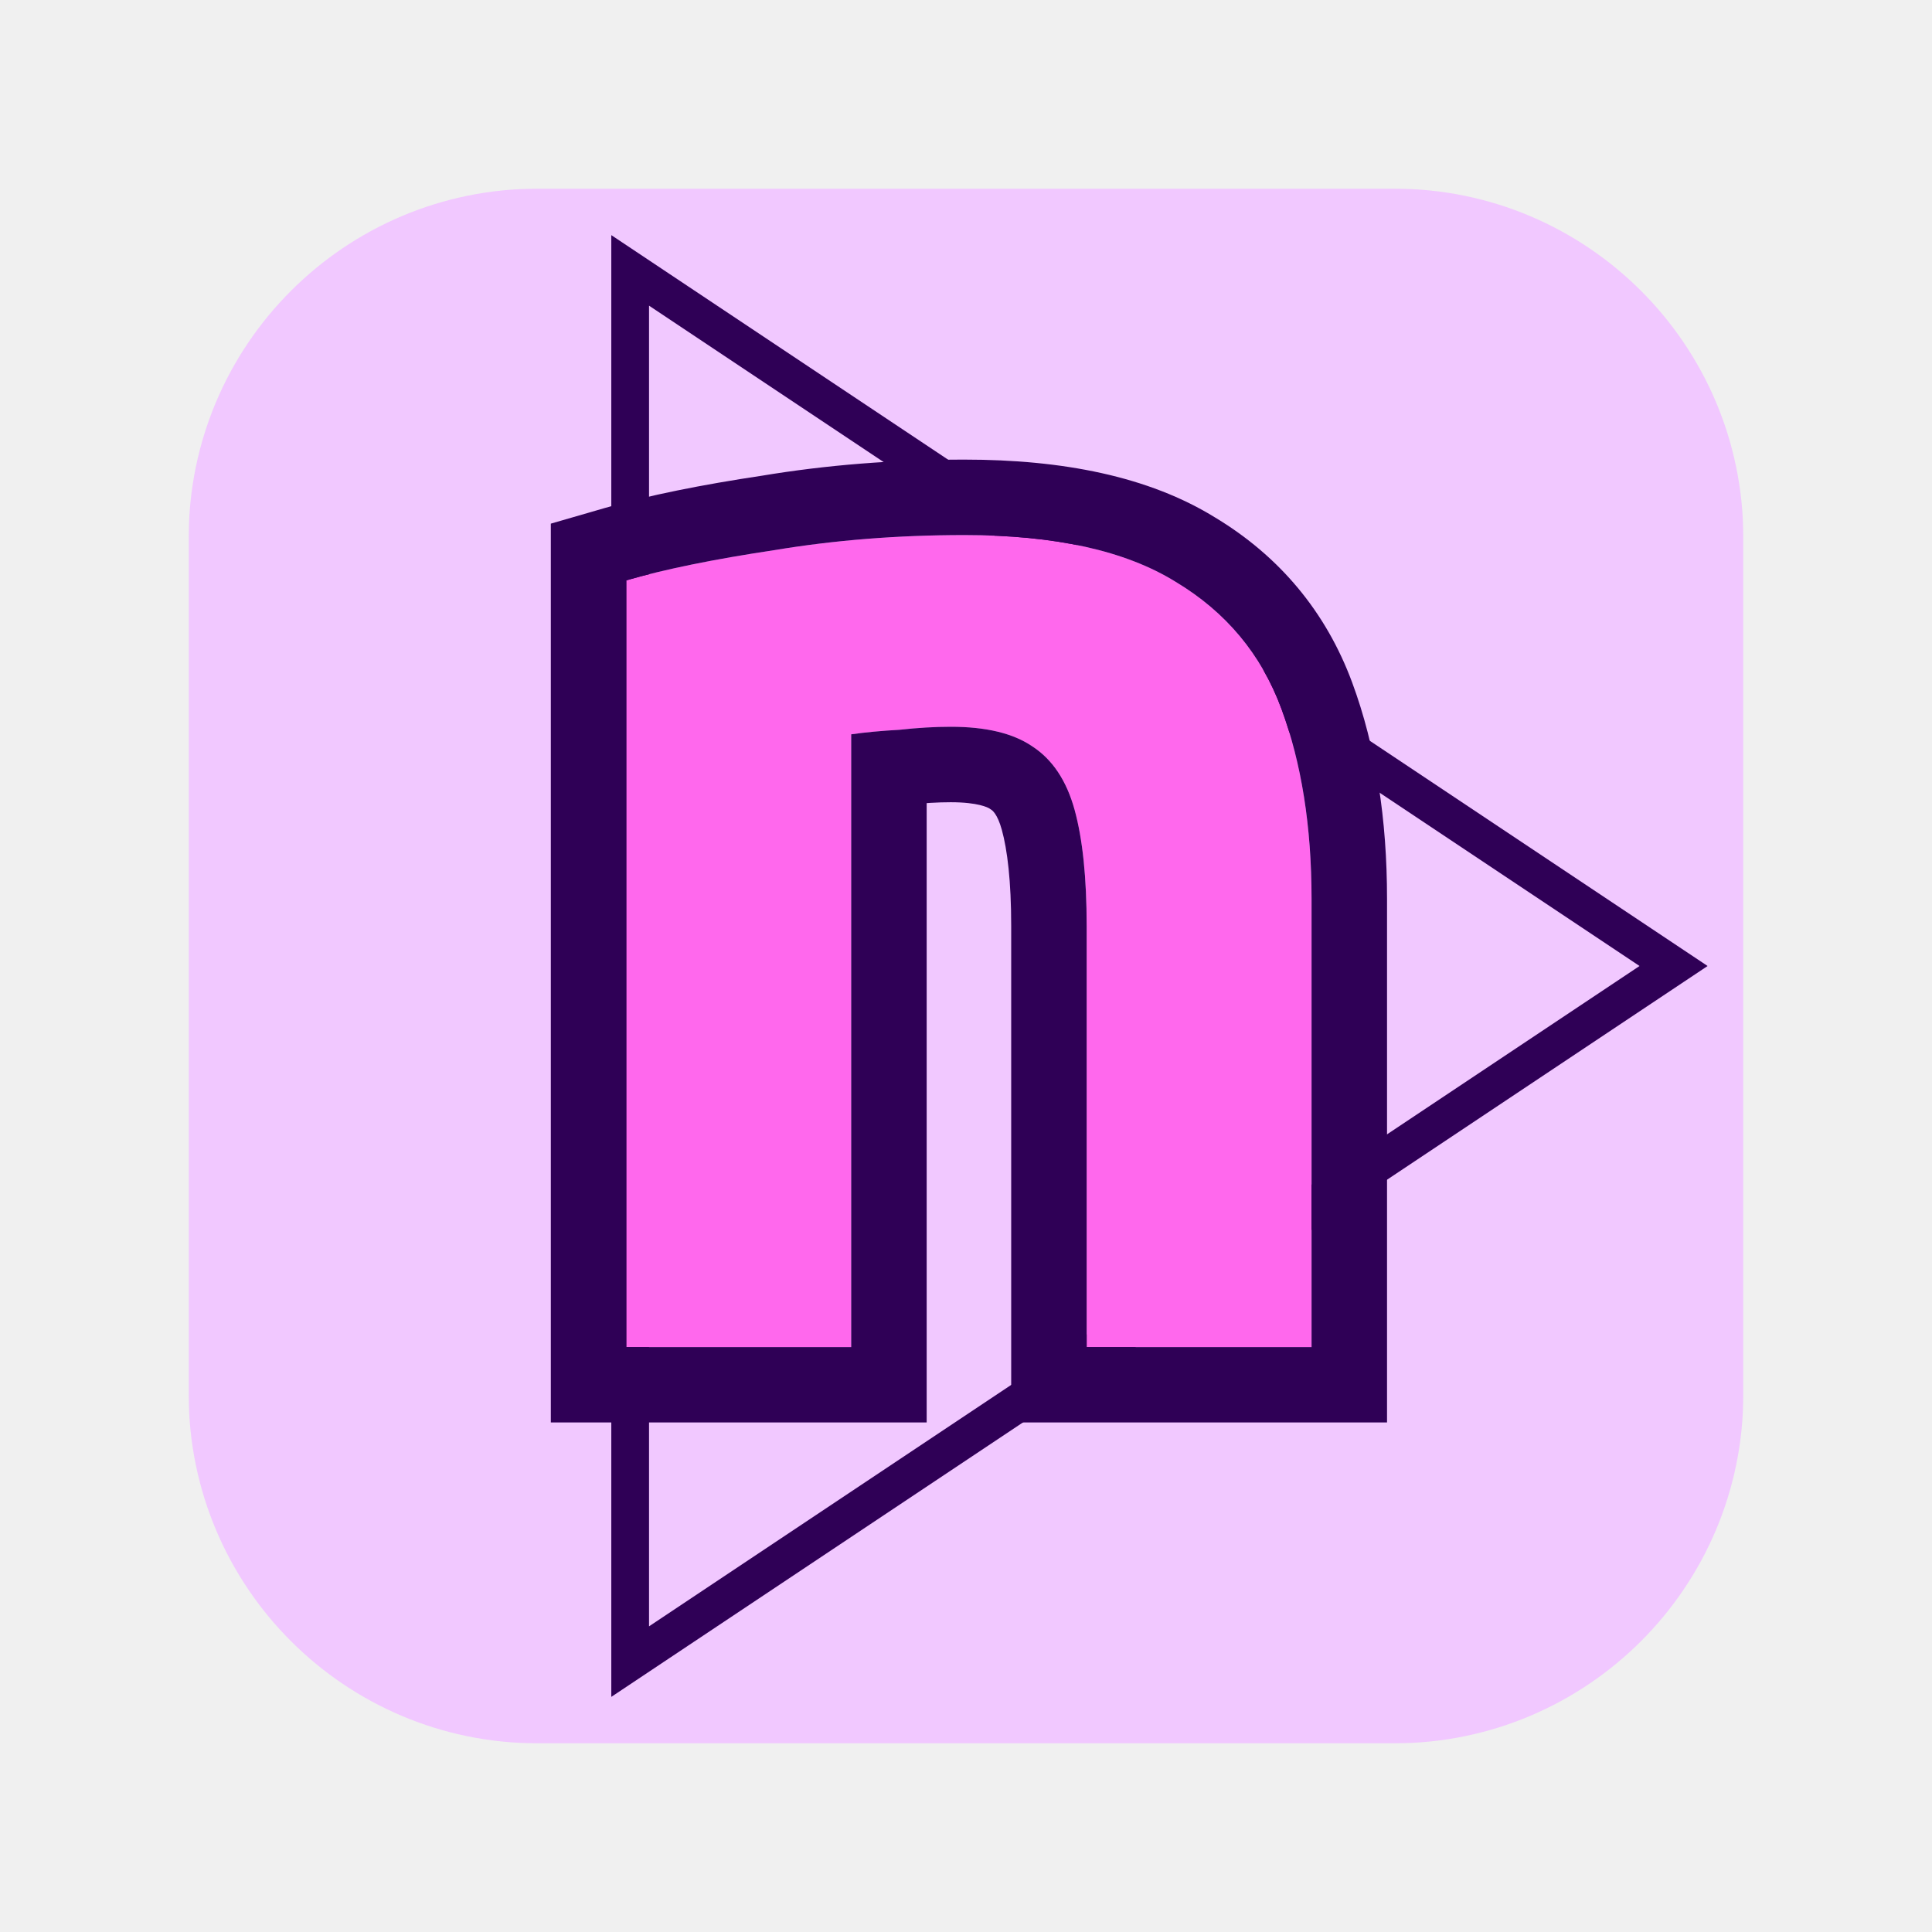
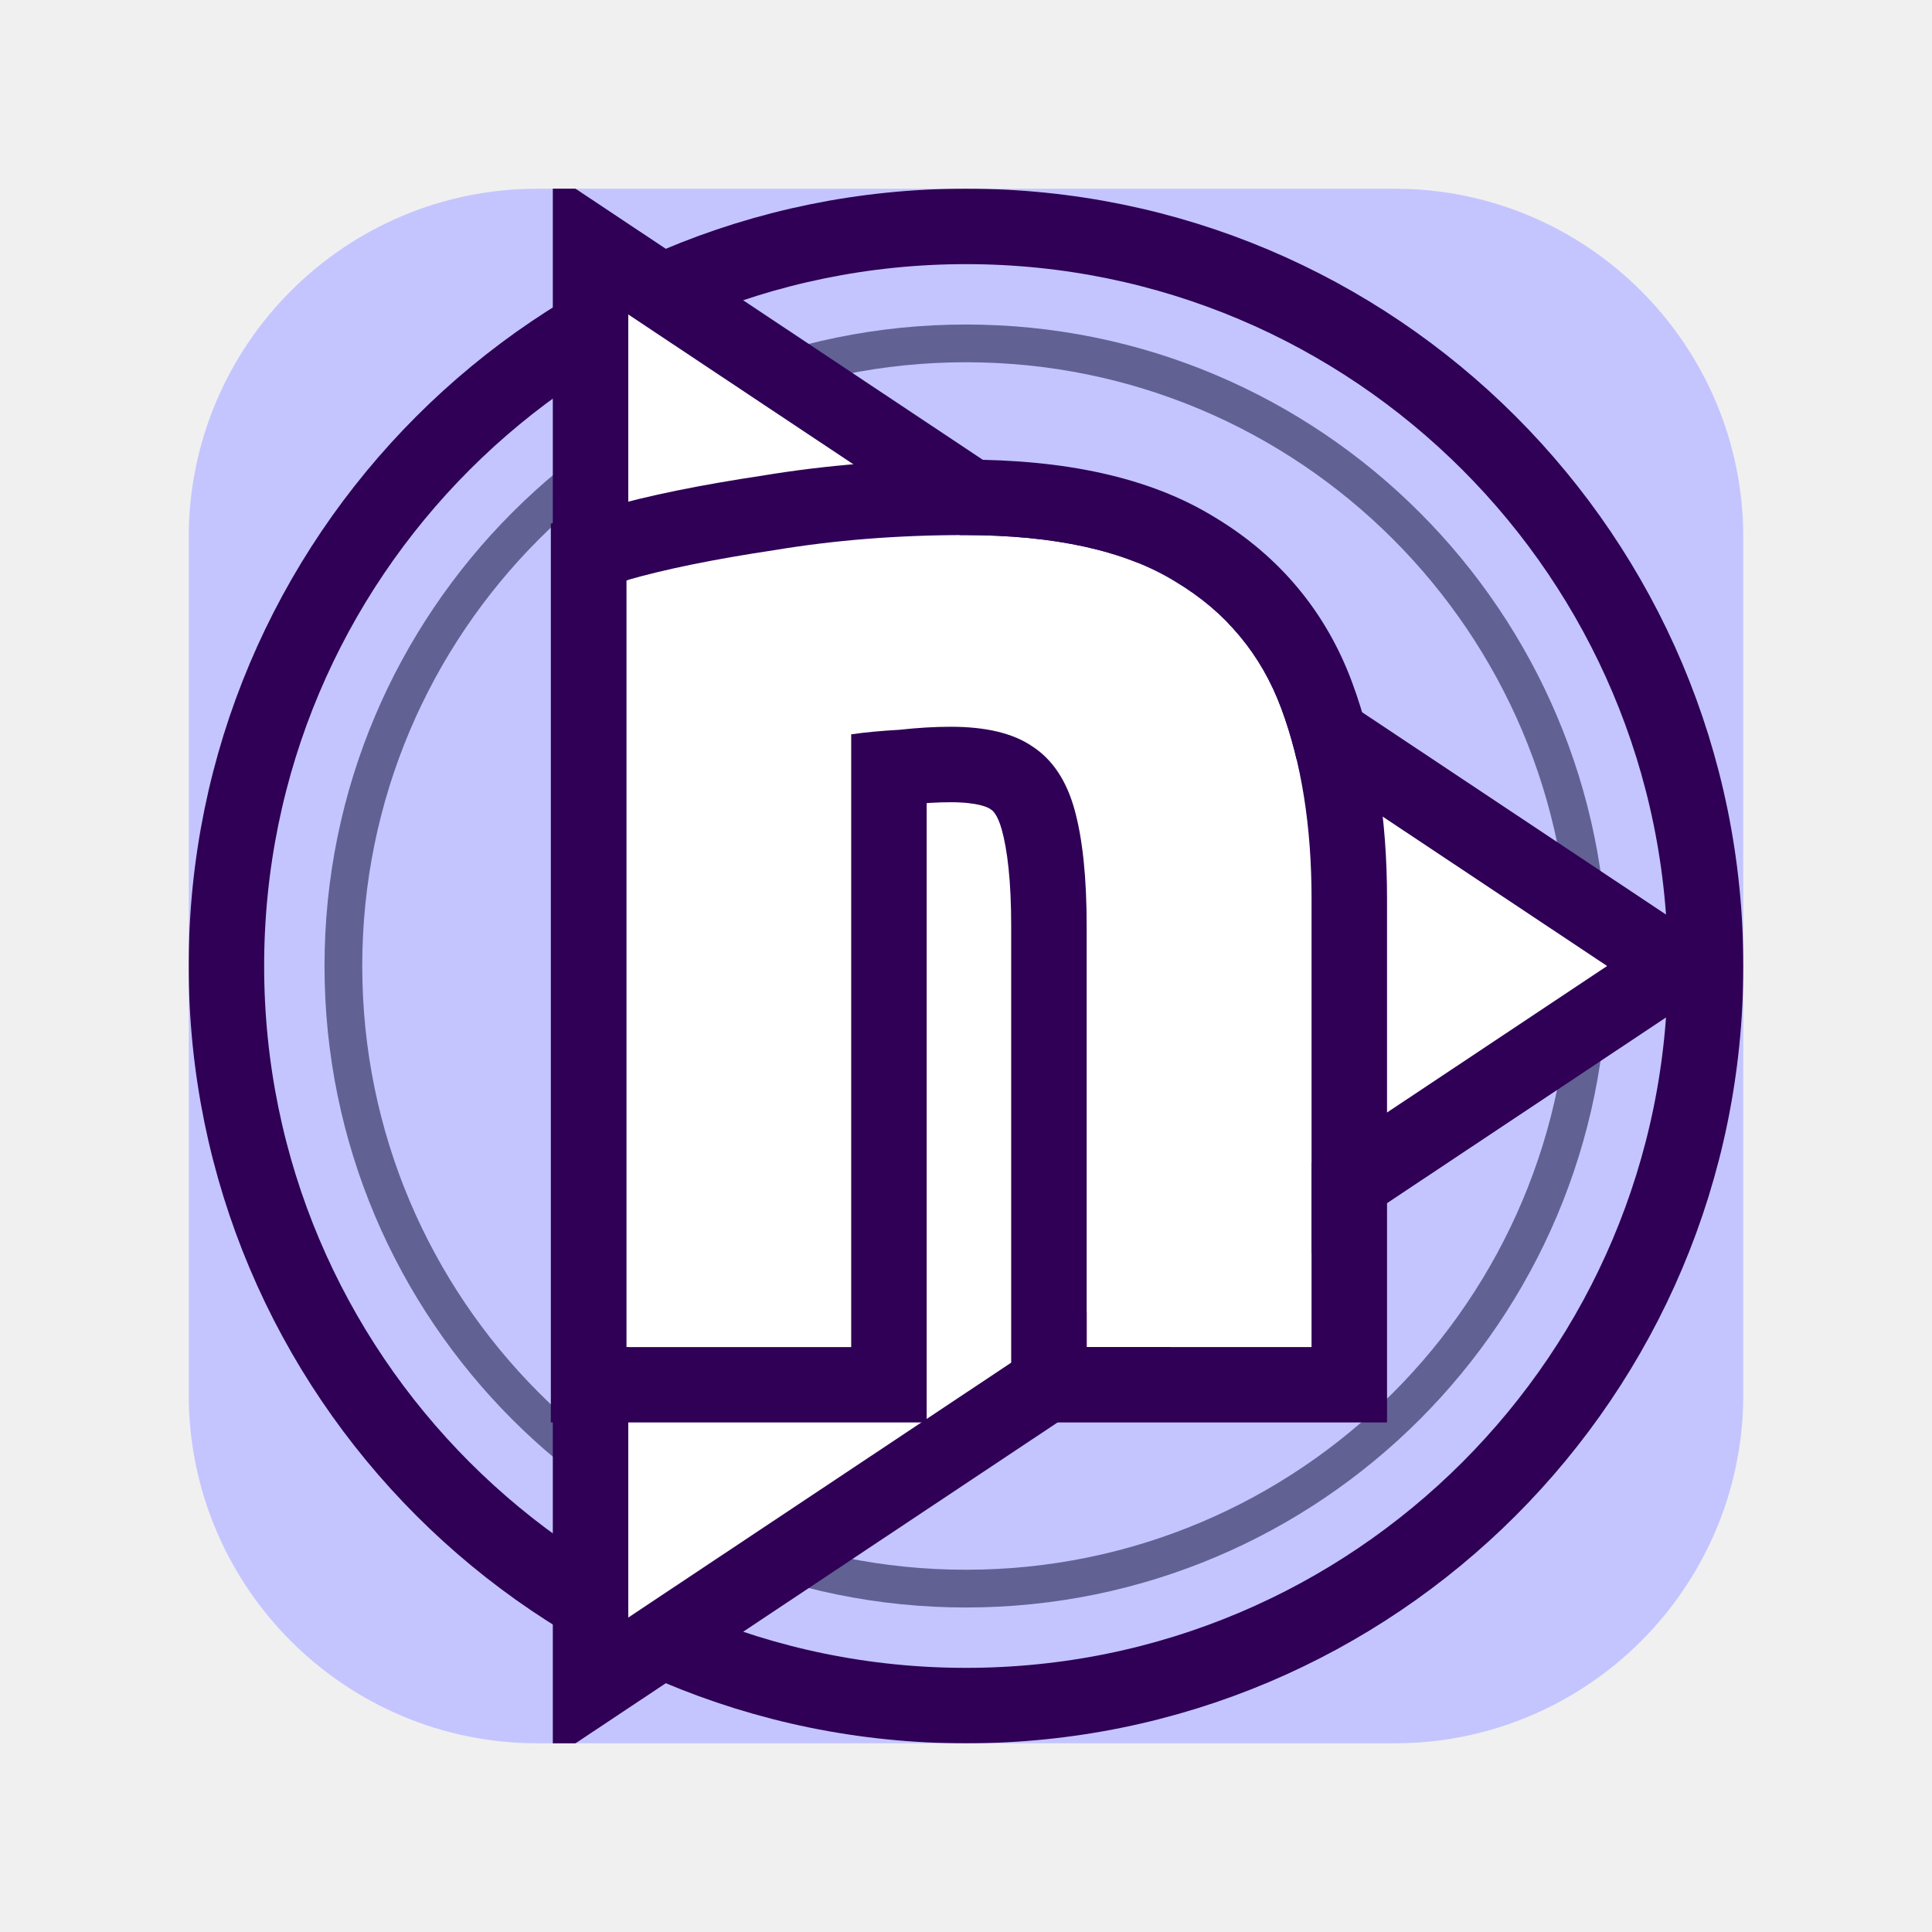
<svg xmlns="http://www.w3.org/2000/svg" width="1024" height="1024" viewBox="0 0 1024 1024" fill="none">
  <mask id="mask0_3511_51" style="mask-type:alpha" maskUnits="userSpaceOnUse" x="100" y="100" width="824" height="824">
    <rect x="100" y="100" width="824" height="824" fill="#D9D9D9" />
  </mask>
  <g mask="url(#mask0_3511_51)">
-     <rect x="100" y="100" width="824" height="824" rx="185" fill="#F1C8FF" />
-     <path d="M349.547 870.32L334 880.686L334 143.314L349.547 153.68L887.027 512L349.547 870.32Z" fill="#F1C8FF" stroke="#2F0056" stroke-width="20" />
-     <mask id="path-4-outside-1_3511_51" maskUnits="userSpaceOnUse" x="291" y="243" width="445" height="511" fill="black">
+     <rect x="100" y="100" width="824" height="824" rx="185" fill="#C4C5FF" />
+     <circle cx="512" cy="512" r="392" fill="#C4C5FF" stroke="#2F0056" stroke-width="40" />
+     <path d="M512 182C694.254 182 842 329.746 842 512C842 694.254 694.254 842 512 842C329.746 842 182 694.254 182 512C182 329.746 329.746 182 512 182Z" stroke="#616194" stroke-width="20" />
+     <path d="M313 894.662L313 129.338L887.904 512L313 894.662Z" fill="white" stroke="#2F0056" stroke-width="40" />
+     <mask id="path-6-outside-1_3511_51" maskUnits="userSpaceOnUse" x="291" y="243" width="445" height="511" fill="black">
      <rect fill="white" x="291" y="243" width="445" height="511" />
      <path d="M331.953 714V307.6C352.22 301.733 378.353 296.4 410.353 291.6C442.353 286.267 475.953 283.6 511.153 283.6C559.153 283.6 596.486 291.867 623.153 308.4C649.82 324.4 668.486 346.8 679.153 375.6C689.82 404.4 695.153 438 695.153 476.4V714H575.953V490.8C575.953 465.2 573.82 444.667 569.553 429.2C565.286 413.733 557.82 402.533 547.153 395.6C537.02 388.667 522.62 385.2 503.953 385.2C495.42 385.2 486.353 385.733 476.753 386.8C467.153 387.333 458.62 388.133 451.153 389.2V714H331.953Z" />
    </mask>
-     <path d="M331.953 714V307.6C352.22 301.733 378.353 296.4 410.353 291.6C442.353 286.267 475.953 283.6 511.153 283.6C559.153 283.6 596.486 291.867 623.153 308.4C649.82 324.4 668.486 346.8 679.153 375.6C689.82 404.4 695.153 438 695.153 476.4V714H575.953V490.8C575.953 465.2 573.82 444.667 569.553 429.2C565.286 413.733 557.82 402.533 547.153 395.6C537.02 388.667 522.62 385.2 503.953 385.2C495.42 385.2 486.353 385.733 476.753 386.8C467.153 387.333 458.62 388.133 451.153 389.2V714H331.953Z" fill="#FF68ED" />
-     <path d="M331.953 714H291.953V754H331.953V714ZM331.953 307.6L320.831 269.177L291.953 277.537V307.6H331.953ZM410.353 291.6L416.287 331.157L416.608 331.109L416.929 331.056L410.353 291.6ZM623.153 308.4L602.076 342.396L602.323 342.55L602.573 342.7L623.153 308.4ZM679.153 375.6L641.643 389.493V389.493L679.153 375.6ZM695.153 714V754H735.153V714H695.153ZM575.953 714H535.953V754H575.953V714ZM569.553 429.2L530.993 439.837L530.993 439.837L569.553 429.2ZM547.153 395.6L524.566 428.612L524.957 428.88L525.354 429.138L547.153 395.6ZM476.753 386.8L478.972 426.738L480.074 426.677L481.17 426.555L476.753 386.8ZM451.153 389.2L445.496 349.602L411.153 354.508V389.2H451.153ZM451.153 714V754H491.153V714H451.153ZM331.953 714H371.953V307.6H331.953H291.953V714H331.953ZM331.953 307.6L343.075 346.023C360.996 340.835 385.221 335.817 416.287 331.157L410.353 291.6L404.42 252.043C371.485 256.983 343.444 262.632 320.831 269.177L331.953 307.6ZM410.353 291.6L416.929 331.056C446.581 326.114 477.972 323.6 511.153 323.6V283.6V243.6C473.934 243.6 438.125 246.42 403.777 252.144L410.353 291.6ZM511.153 283.6V323.6C555.353 323.6 584.252 331.345 602.076 342.396L623.153 308.4L644.231 274.404C608.721 252.388 562.953 243.6 511.153 243.6V283.6ZM623.153 308.4L602.573 342.7C621.547 354.084 634.179 369.338 641.643 389.493L679.153 375.6L716.663 361.707C702.794 324.262 678.092 294.716 643.733 274.1L623.153 308.4ZM679.153 375.6L641.643 389.493C650.309 412.889 655.153 441.602 655.153 476.4H695.153H735.153C735.153 434.398 729.331 395.911 716.663 361.707L679.153 375.6ZM695.153 476.4H655.153V714H695.153H735.153V476.4H695.153ZM695.153 714V674H575.953V714V754H695.153V714ZM575.953 714H615.953V490.8H575.953H535.953V714H575.953ZM575.953 490.8H615.953C615.953 463.469 613.729 438.921 608.113 418.563L569.553 429.2L530.993 439.837C533.911 450.413 535.953 466.931 535.953 490.8H575.953ZM569.553 429.2L608.113 418.563C601.948 396.217 589.79 375.607 568.953 362.062L547.153 395.6L525.354 429.138C525.85 429.46 528.624 431.25 530.993 439.837L569.553 429.2ZM547.153 395.6L569.74 362.588C550.32 349.3 526.756 345.2 503.953 345.2V385.2V425.2C518.484 425.2 523.719 428.033 524.566 428.612L547.153 395.6ZM503.953 385.2V345.2C493.767 345.2 483.215 345.836 472.336 347.045L476.753 386.8L481.17 426.555C489.491 425.631 497.073 425.2 503.953 425.2V385.2ZM476.753 386.8L474.534 346.862C464.079 347.442 454.363 348.335 445.496 349.602L451.153 389.2L456.81 428.798C462.877 427.931 470.227 427.224 478.972 426.738L476.753 386.8ZM451.153 389.2H411.153V714H451.153H491.153V389.2H451.153ZM451.153 714V674H331.953V714V754H451.153V714Z" fill="#2F0056" mask="url(#path-4-outside-1_3511_51)" />
+     <path d="M331.953 714V307.6C352.22 301.733 378.353 296.4 410.353 291.6C442.353 286.267 475.953 283.6 511.153 283.6C559.153 283.6 596.486 291.867 623.153 308.4C649.82 324.4 668.486 346.8 679.153 375.6C689.82 404.4 695.153 438 695.153 476.4V714H575.953V490.8C575.953 465.2 573.82 444.667 569.553 429.2C565.286 413.733 557.82 402.533 547.153 395.6C537.02 388.667 522.62 385.2 503.953 385.2C495.42 385.2 486.353 385.733 476.753 386.8C467.153 387.333 458.62 388.133 451.153 389.2V714H331.953Z" fill="white" />
+     <path d="M331.953 714H291.953V754H331.953V714ZM331.953 307.6L320.831 269.177L291.953 277.537V307.6H331.953ZM410.353 291.6L416.287 331.157L416.608 331.109L416.929 331.056L410.353 291.6ZM623.153 308.4L602.076 342.396L602.323 342.55L602.573 342.7L623.153 308.4ZM679.153 375.6L641.643 389.493V389.493L679.153 375.6ZM695.153 714V754H735.153V714H695.153ZM575.953 714H535.953V754H575.953V714ZM569.553 429.2L530.993 439.837L530.993 439.837L569.553 429.2ZM547.153 395.6L524.566 428.612L524.957 428.88L525.354 429.138L547.153 395.6ZM476.753 386.8L478.972 426.738L480.074 426.677L481.17 426.555L476.753 386.8ZM451.153 389.2L445.496 349.602L411.153 354.508V389.2H451.153ZM451.153 714V754H491.153V714H451.153ZM331.953 714H371.953V307.6H331.953H291.953V714H331.953ZM331.953 307.6L343.075 346.023C360.996 340.835 385.221 335.817 416.287 331.157L410.353 291.6L404.42 252.043C371.485 256.983 343.444 262.632 320.831 269.177L331.953 307.6ZM410.353 291.6L416.929 331.056C446.581 326.114 477.972 323.6 511.153 323.6V283.6V243.6C473.934 243.6 438.125 246.42 403.777 252.144L410.353 291.6ZM511.153 283.6V323.6C555.353 323.6 584.252 331.345 602.076 342.396L623.153 308.4L644.231 274.404C608.721 252.388 562.953 243.6 511.153 243.6V283.6ZM623.153 308.4L602.573 342.7C621.547 354.084 634.179 369.338 641.643 389.493L679.153 375.6L716.663 361.707C702.794 324.262 678.092 294.716 643.733 274.1L623.153 308.4ZM679.153 375.6L641.643 389.493C650.309 412.889 655.153 441.602 655.153 476.4H695.153H735.153C735.153 434.398 729.331 395.911 716.663 361.707L679.153 375.6ZM695.153 476.4H655.153V714H695.153H735.153V476.4H695.153ZM695.153 714V674H575.953V714V754H695.153V714ZM575.953 714H615.953V490.8H575.953H535.953V714H575.953ZM575.953 490.8H615.953C615.953 463.469 613.729 438.921 608.113 418.563L569.553 429.2L530.993 439.837C533.911 450.413 535.953 466.931 535.953 490.8H575.953ZM569.553 429.2L608.113 418.563C601.948 396.217 589.79 375.607 568.953 362.062L547.153 395.6L525.354 429.138C525.85 429.46 528.624 431.25 530.993 439.837L569.553 429.2ZM547.153 395.6L569.74 362.588C550.32 349.3 526.756 345.2 503.953 345.2V385.2V425.2C518.484 425.2 523.719 428.033 524.566 428.612L547.153 395.6ZM503.953 385.2V345.2C493.767 345.2 483.215 345.836 472.336 347.045L476.753 386.8L481.17 426.555C489.491 425.631 497.073 425.2 503.953 425.2V385.2ZM476.753 386.8L474.534 346.862C464.079 347.442 454.363 348.335 445.496 349.602L451.153 389.2L456.81 428.798C462.877 427.931 470.227 427.224 478.972 426.738L476.753 386.8ZM451.153 389.2H411.153V714H451.153H491.153V389.2H451.153ZM451.153 714V674H331.953V714V754H451.153V714Z" fill="#2F0056" mask="url(#path-6-outside-1_3511_51)" />
  </g>
</svg>
